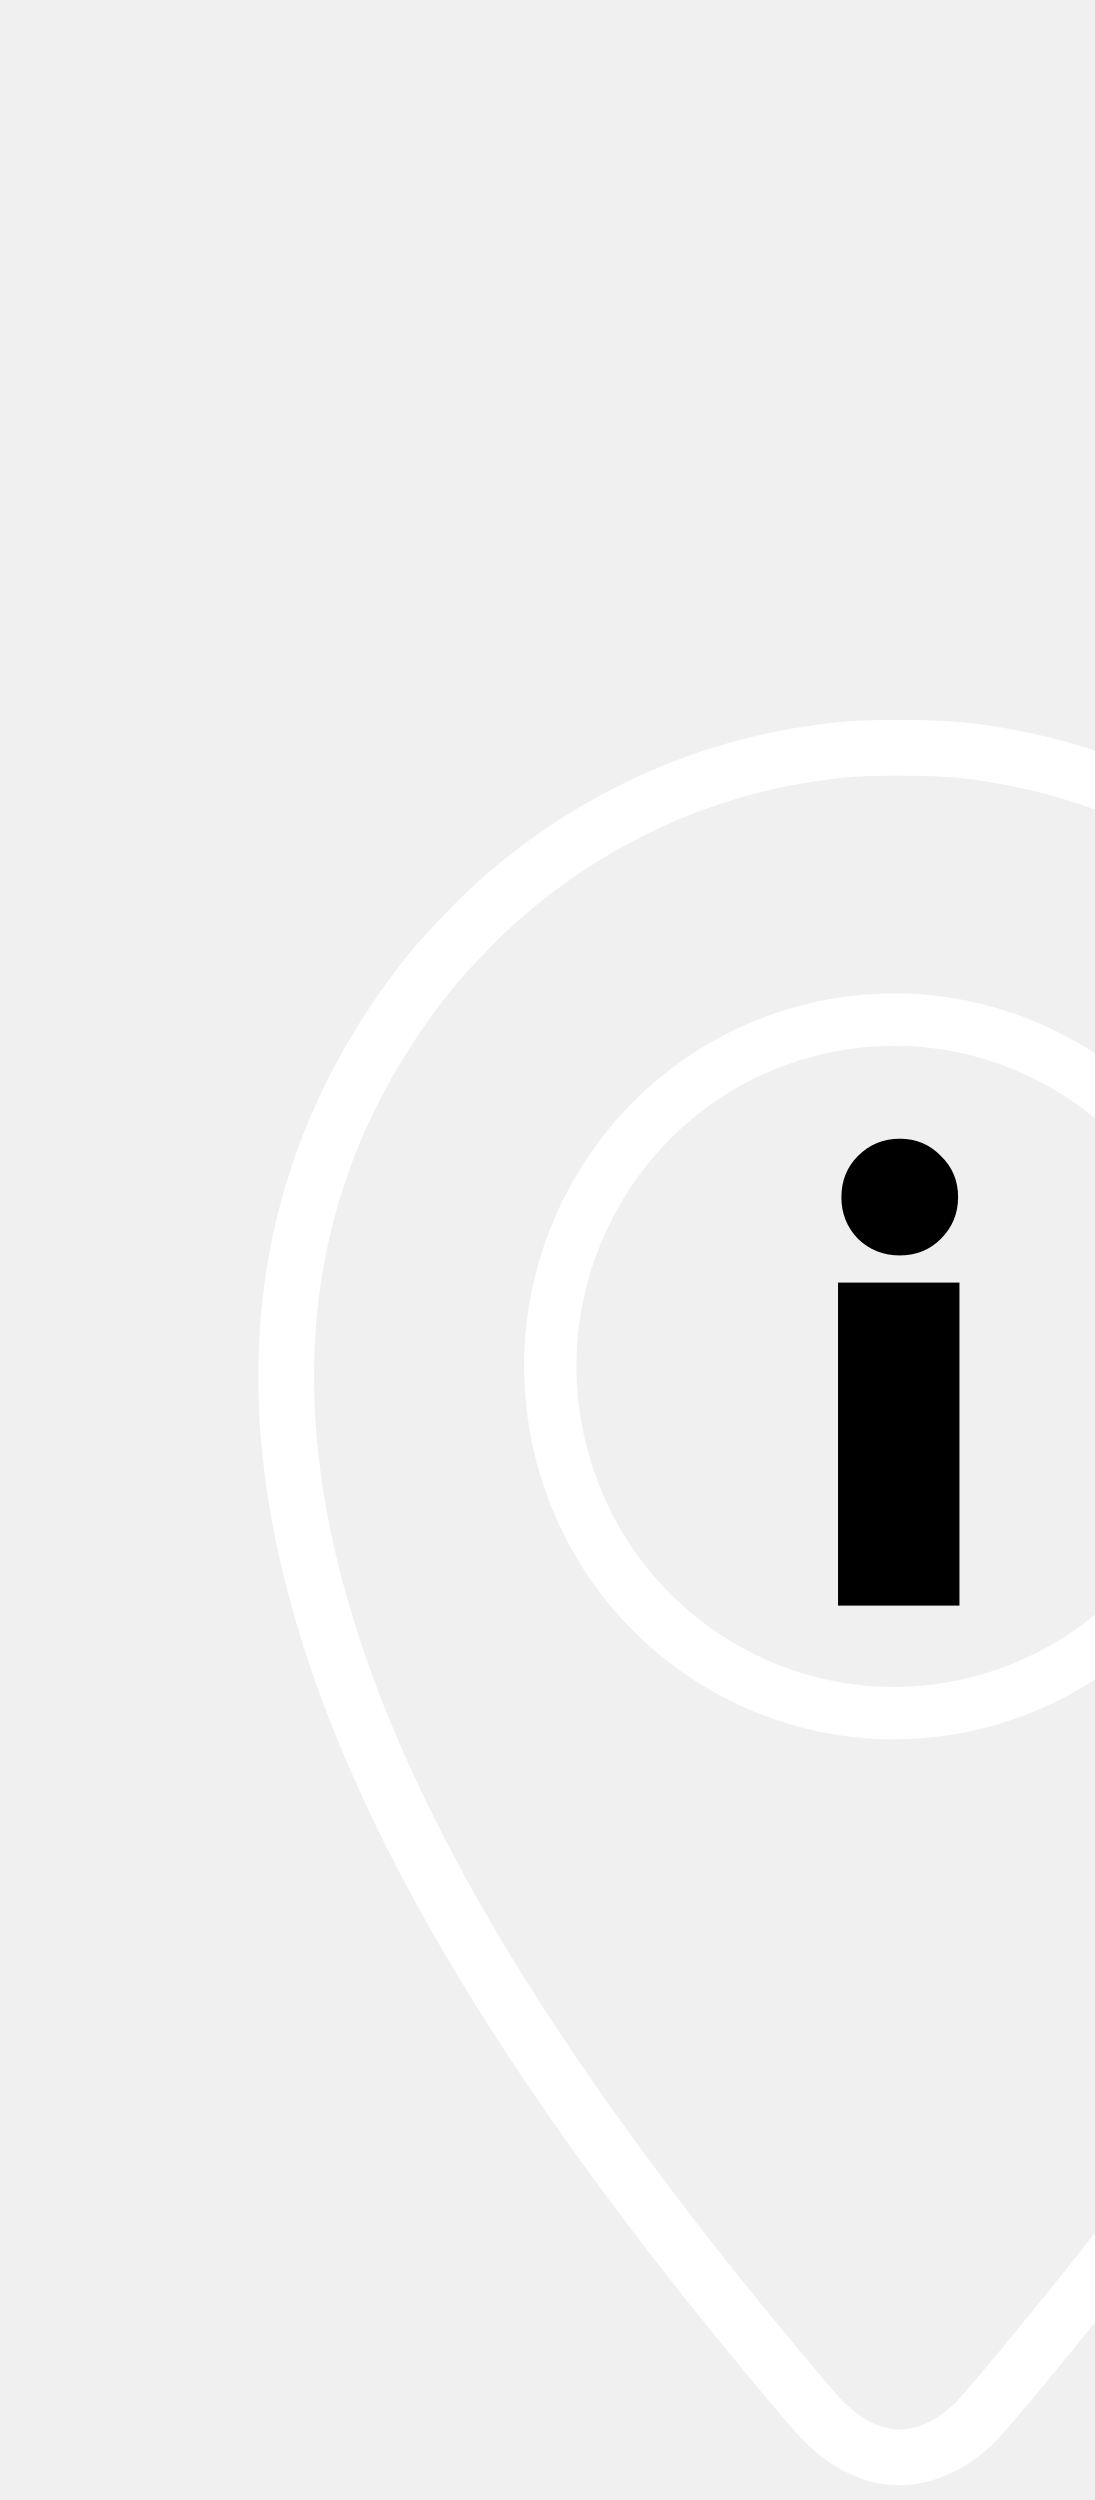
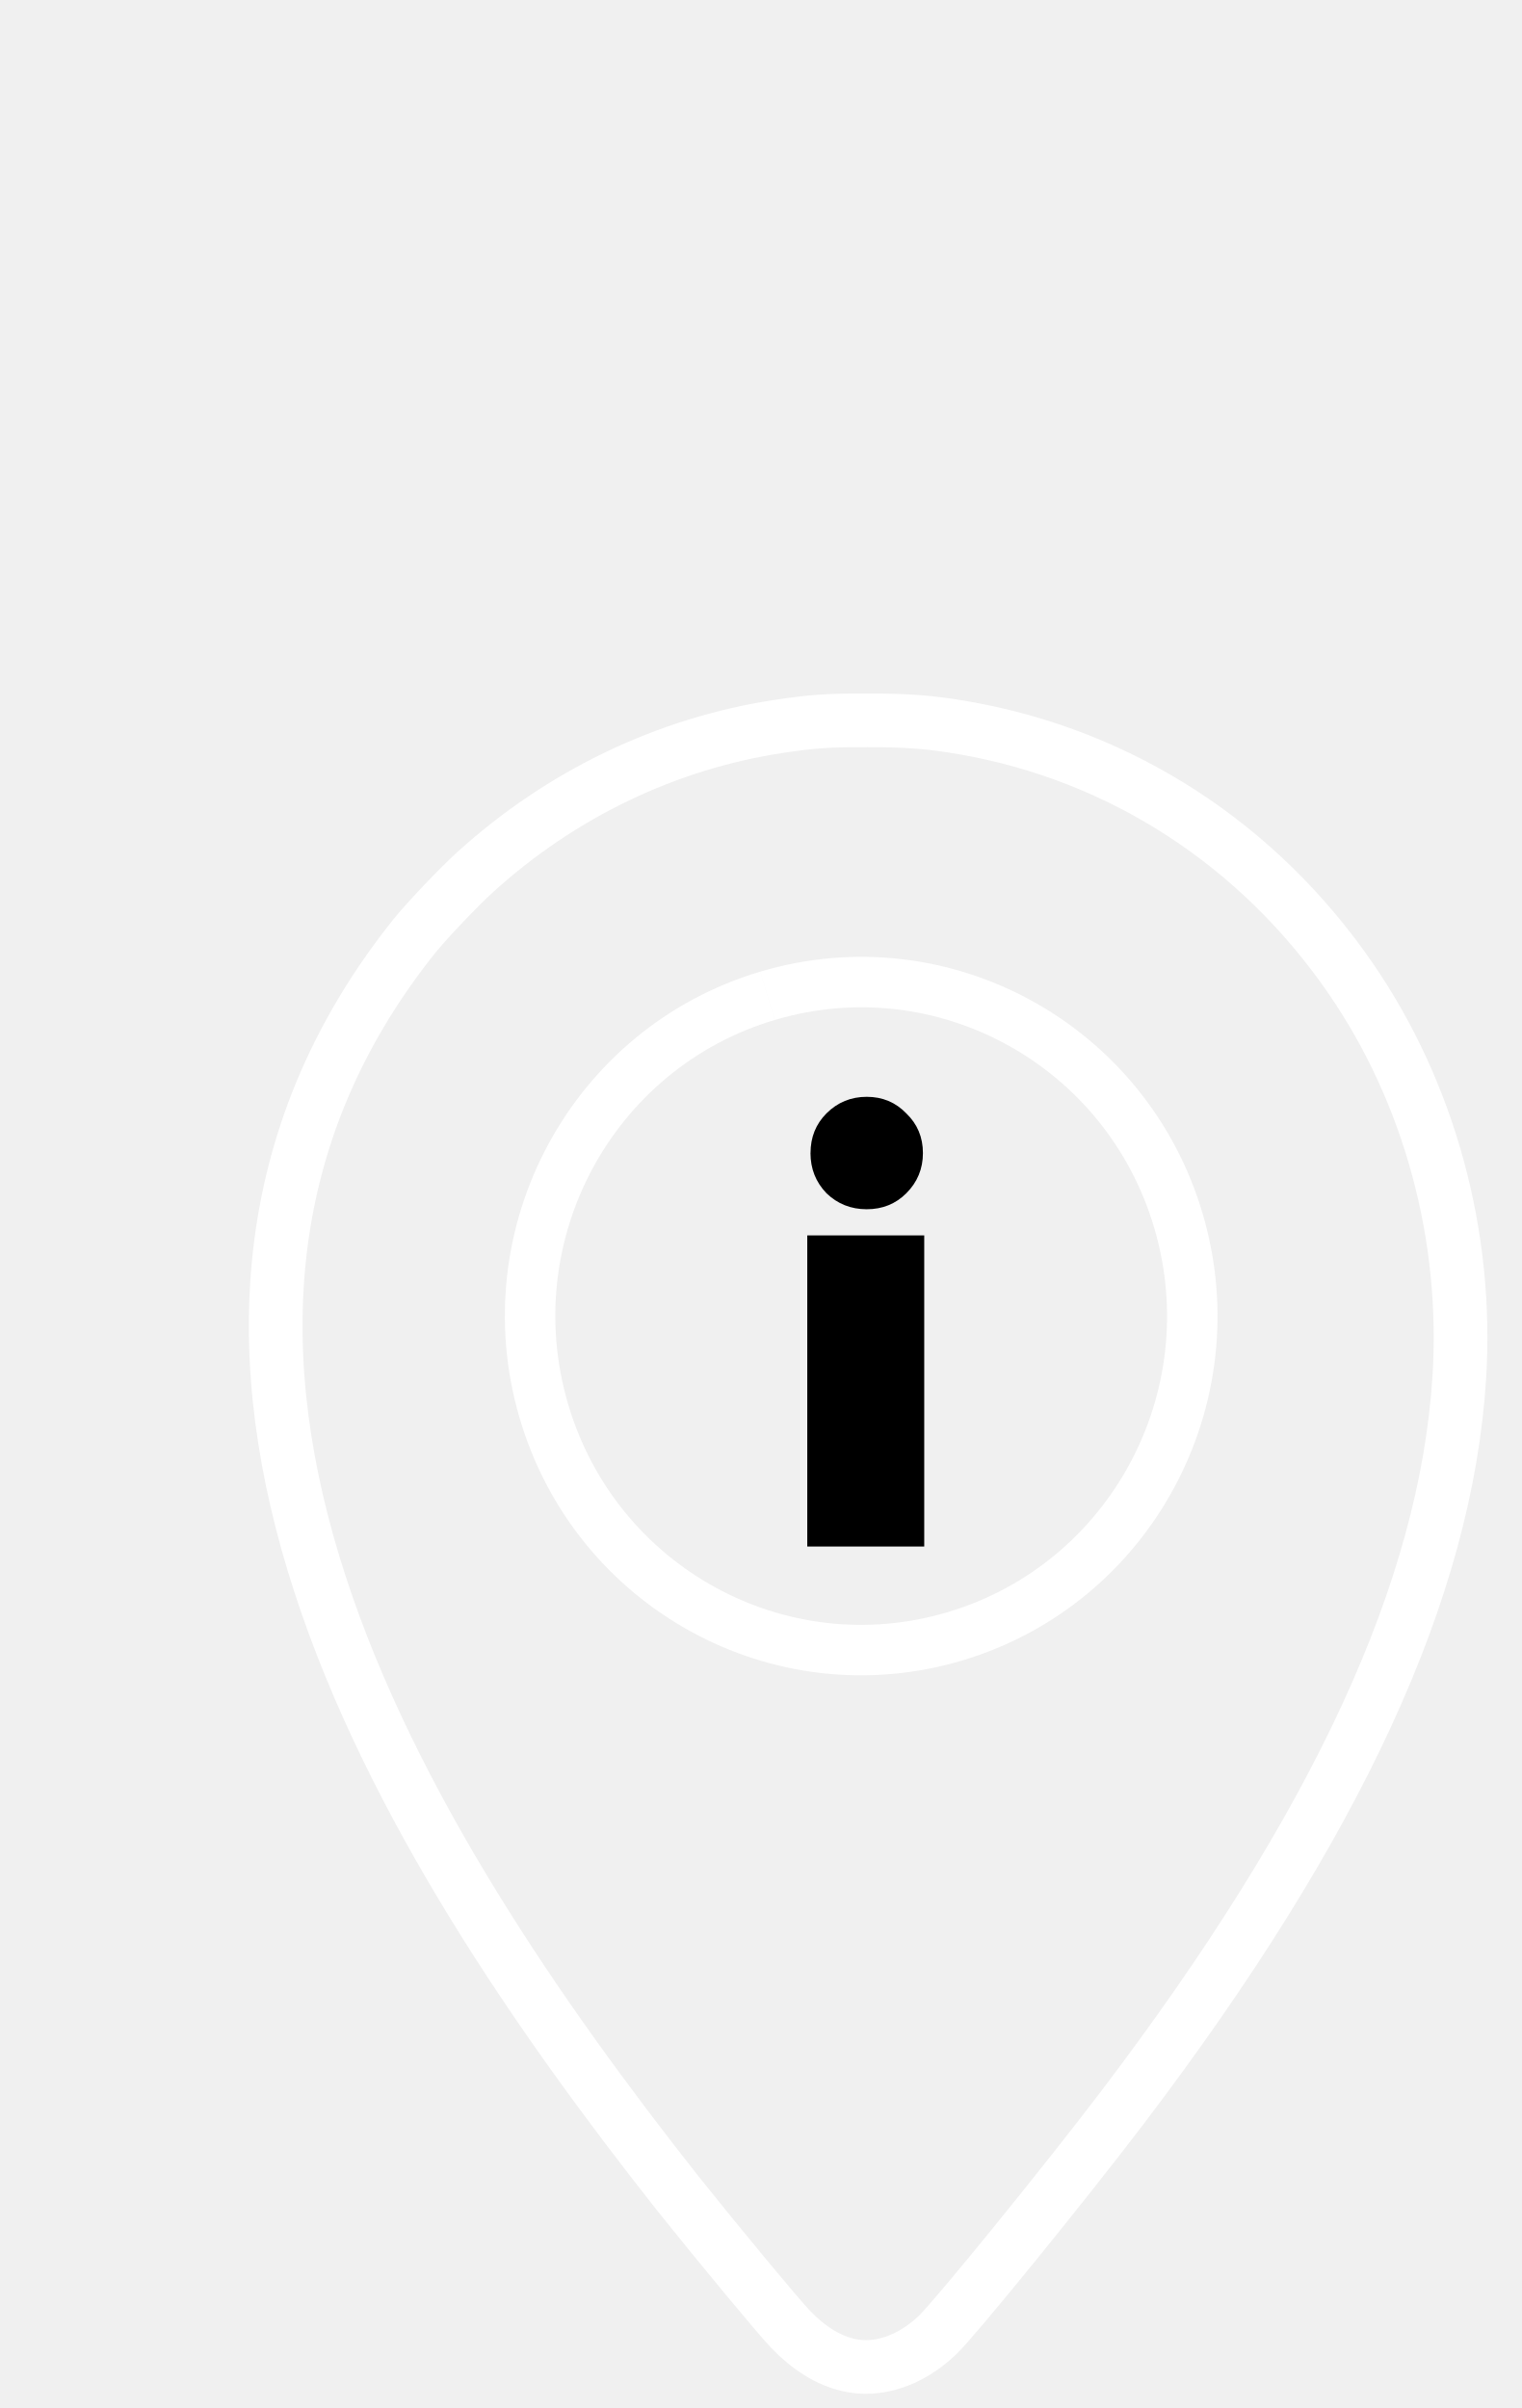
- <svg xmlns="http://www.w3.org/2000/svg" width="22.616" height="51.639">
+ <svg xmlns="http://www.w3.org/2000/svg" width="32.616" height="51.639">
  <path d="M17.38 24.726q0-.507.342-.85.356-.355.863-.355t.849.356q.356.342.356.85 0 .506-.356.862-.342.343-.85.343-.506 0-.862-.343-.343-.356-.343-.863zm2.438 1.767v6.672H17.31v-6.672z">
    <animate dur="3s" values="transparent; white; white; white" keyTimes="0; 0.5; 0.7; 1" attributeName="fill" repeatCount="indefinite" />
  </path>
  <path d="M18.198 50.718c-.431-.097-.85-.355-1.243-.764-.26-.27-1.513-1.78-2.432-2.931C8.564 39.47 1.933 28.767 8.89 20.067c.29-.355.954-1.052 1.303-1.368 1.847-1.675 4.105-2.757 6.509-3.122.716-.108 1.067-.132 1.91-.13.868.001 1.347.039 2.052.161 3.373.585 6.323 2.497 8.303 5.381 1.687 2.457 2.517 5.516 2.324 8.559-.29 4.546-2.613 9.579-7.225 15.65-1.246 1.639-3.584 4.517-3.964 4.878-.577.55-1.275.785-1.904.642z" color="white" font-weight="400" font-family="sans-serif" overflow="visible" fill="none" stroke="white" stroke-width="1.151" />
  <path d="M18.613 16.8c-.843 0-1.197.022-1.914.126a12.715 12.715 0 0 0-6.517 3.006c-9.238 8.584-1.252 20.476 4.33 27.246.46.553 1.002 1.193 1.463 1.726.46.534.837.96.968 1.092.395.395.817.646 1.252.74.635.138 1.338-.09 1.918-.62.097-.09.314-.328.606-.66a121.957 121.957 0 0 0 3.36-4.033c4.612-5.837 6.938-10.678 7.228-15.052a12.791 12.791 0 0 0-2.327-8.236 12.716 12.716 0 0 0-8.314-5.178c-.706-.118-1.185-.155-2.053-.156zm0 .032c.867.002 1.345.039 2.05.156a12.683 12.683 0 0 1 8.292 5.166 12.758 12.758 0 0 1 2.32 8.215c-.289 4.365-2.612 9.2-7.222 15.033a121.622 121.622 0 0 1-3.358 4.032c-.292.332-.51.573-.603.658-.575.525-1.268.749-1.89.613l-.003-.002h-.002c-.426-.094-.84-.338-1.23-.728a32.027 32.027 0 0 1-.969-1.092c-.46-.534-1.004-1.172-1.463-1.725-6.592-7.884-12.99-18.823-4.332-27.203a12.682 12.682 0 0 1 6.502-2.996c.715-.104 1.065-.129 1.908-.127zm1.063 2.127c-14.387.003-9.513 19.025-4.305 25.941a122.649 122.649 0 0 0 2.84 3.346 11.49 11.49 0 0 0 .33.352l.023.02.008.005.006.002.004.002h.01l.004-.002.006-.004a.888.888 0 0 0 .059-.05l.095-.1v.004l.027-.032c.109-.116.533-.604 1.01-1.16.477-.556 1.006-1.179 1.326-1.562 8.087-8.704 12.102-24.695-1.443-26.762zm1.42 26.74c-.32.384-.852 1.009-1.328 1.565a66.346 66.346 0 0 1-1.008 1.158 3.157 3.157 0 0 1-.164.162l-.012.01-.002-.002c-.034-.029-.067-.066-.094-.092a11.544 11.544 0 0 1-.254-.275 109.73 109.73 0 0 1-2.838-3.346c-1.308-10.883 24.484-22.458 5.7.82z" color="white" font-weight="400" font-family="sans-serif" overflow="visible" fill="none" />
  <path d="M16.458 21.355a7.097 7.16 0 0 1 8.816 4.841 7.097 7.16 0 0 1-4.799 8.895 7.097 7.16 0 0 1-8.816-4.84 7.097 7.16 0 0 1 4.798-8.896" fill="none" stroke="white" stroke-width="1.082" stroke-linejoin="round" />
</svg>
